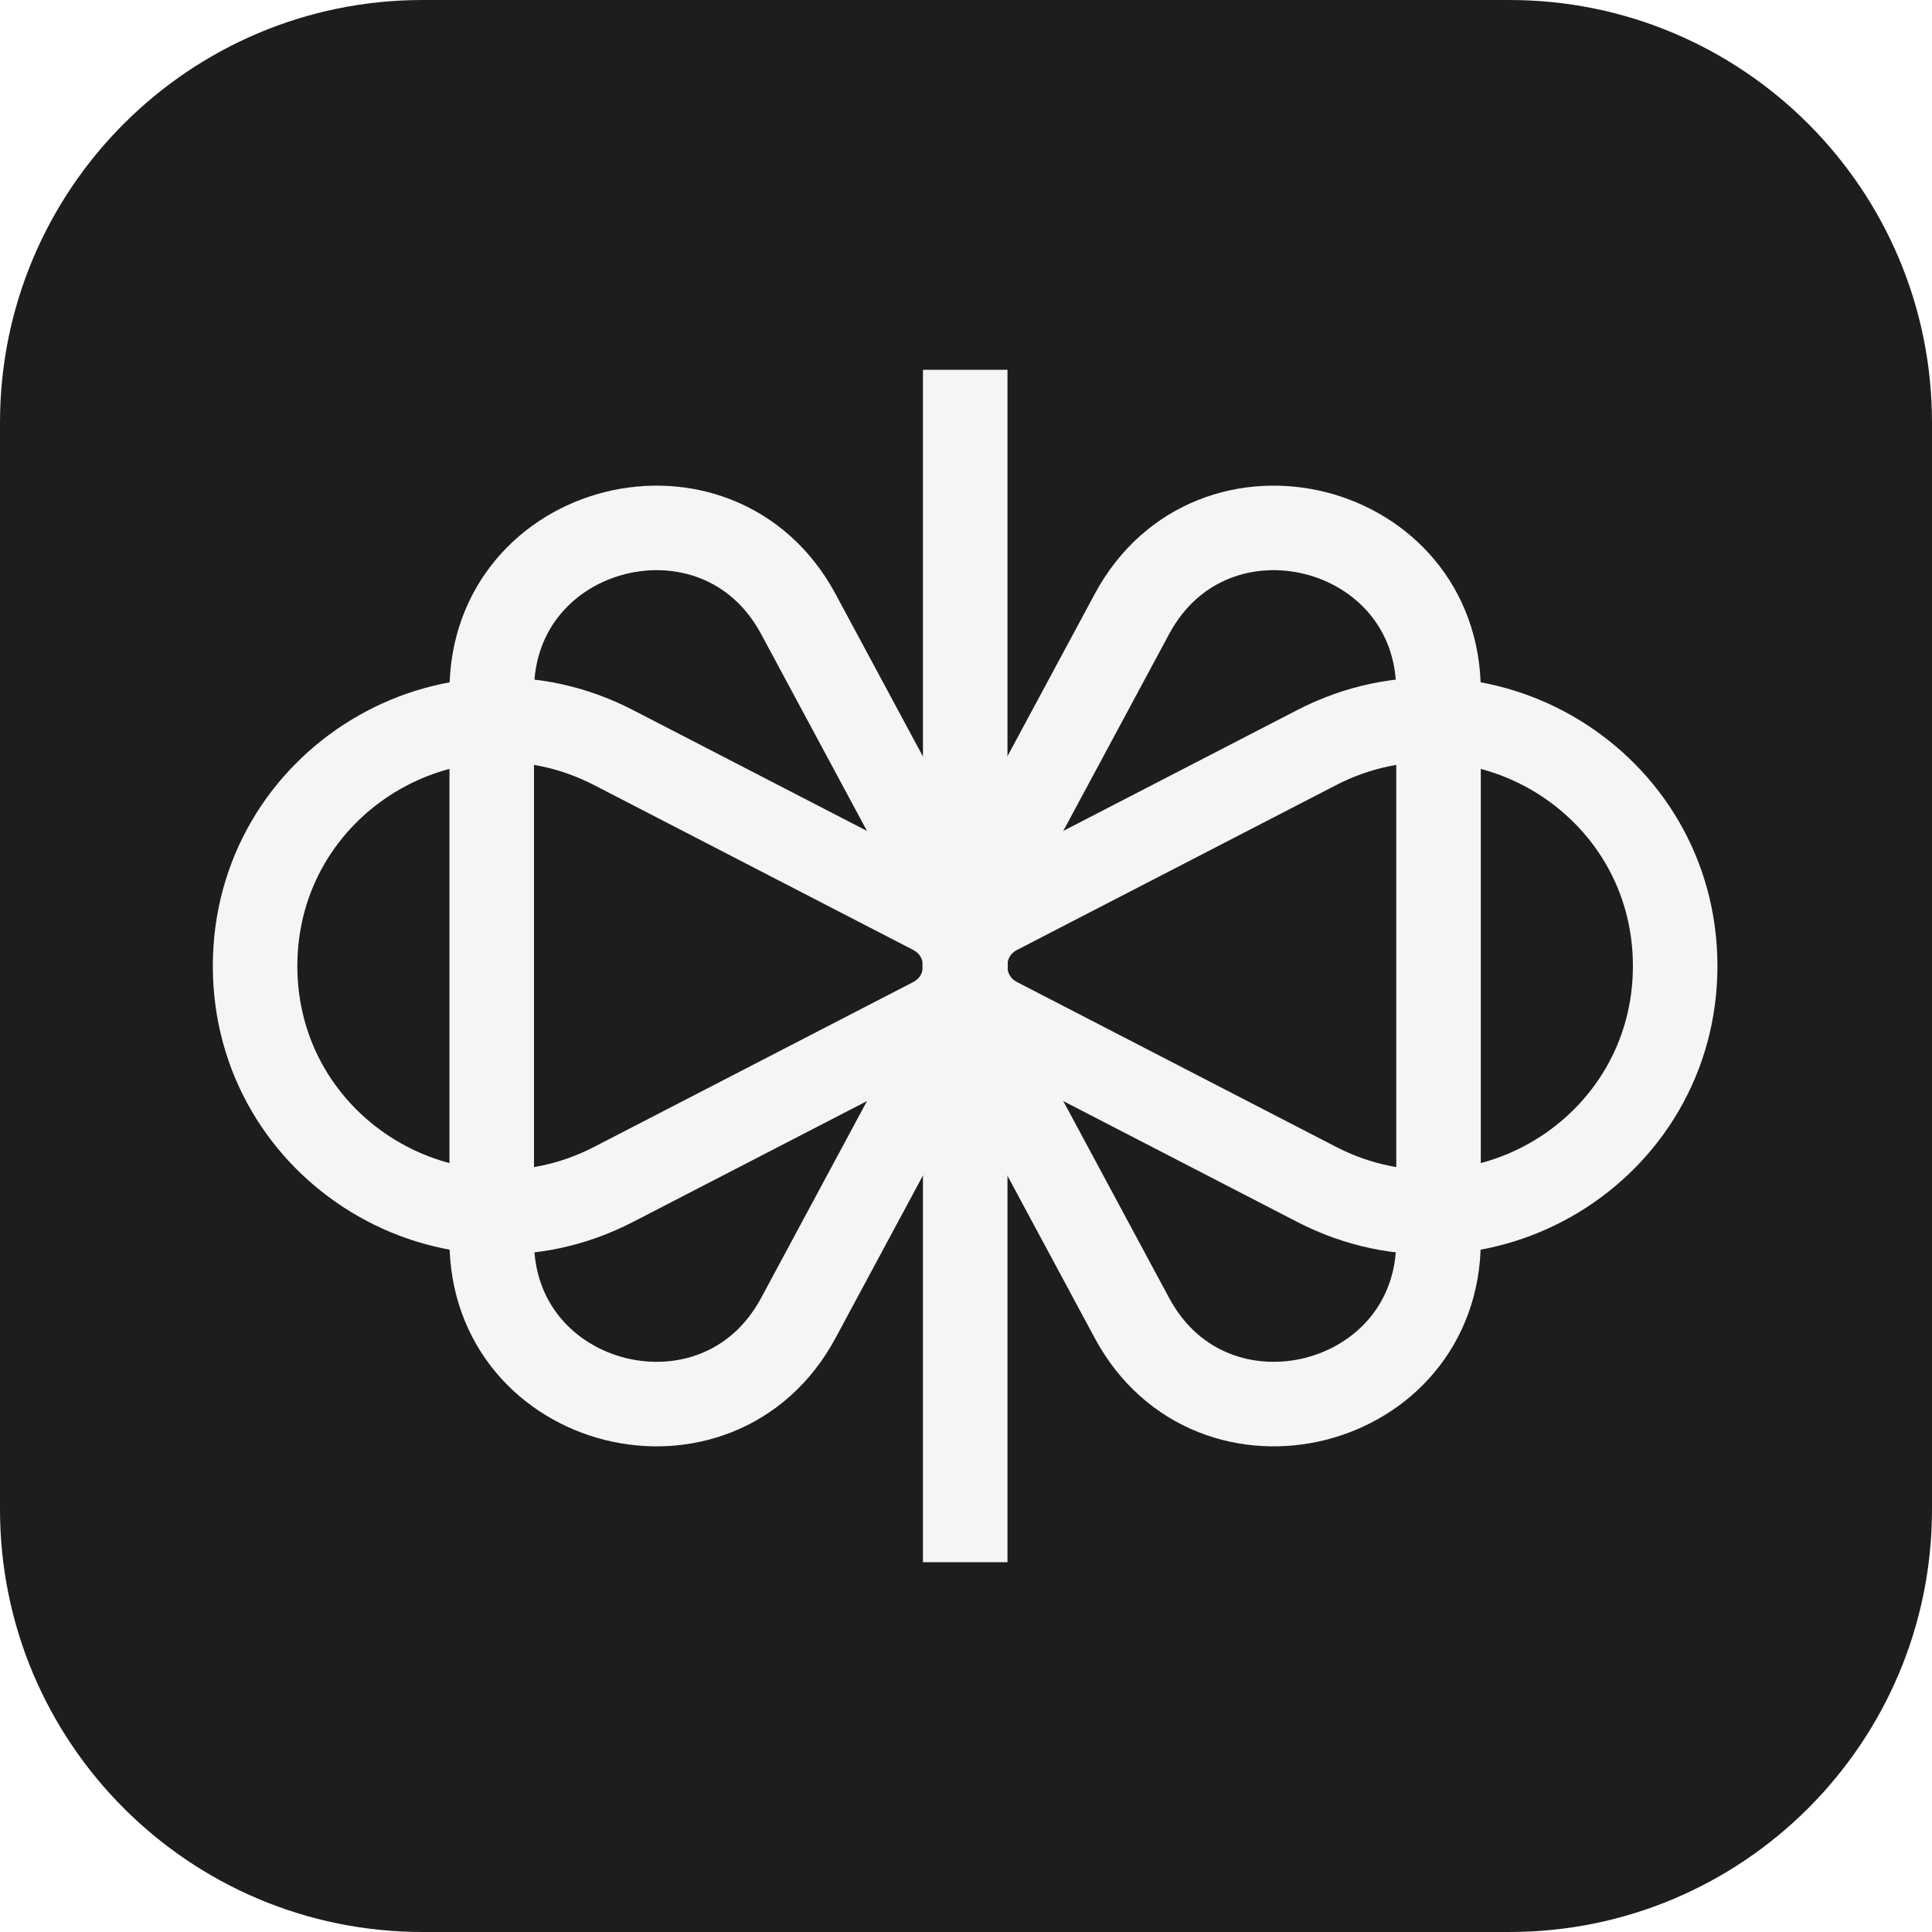
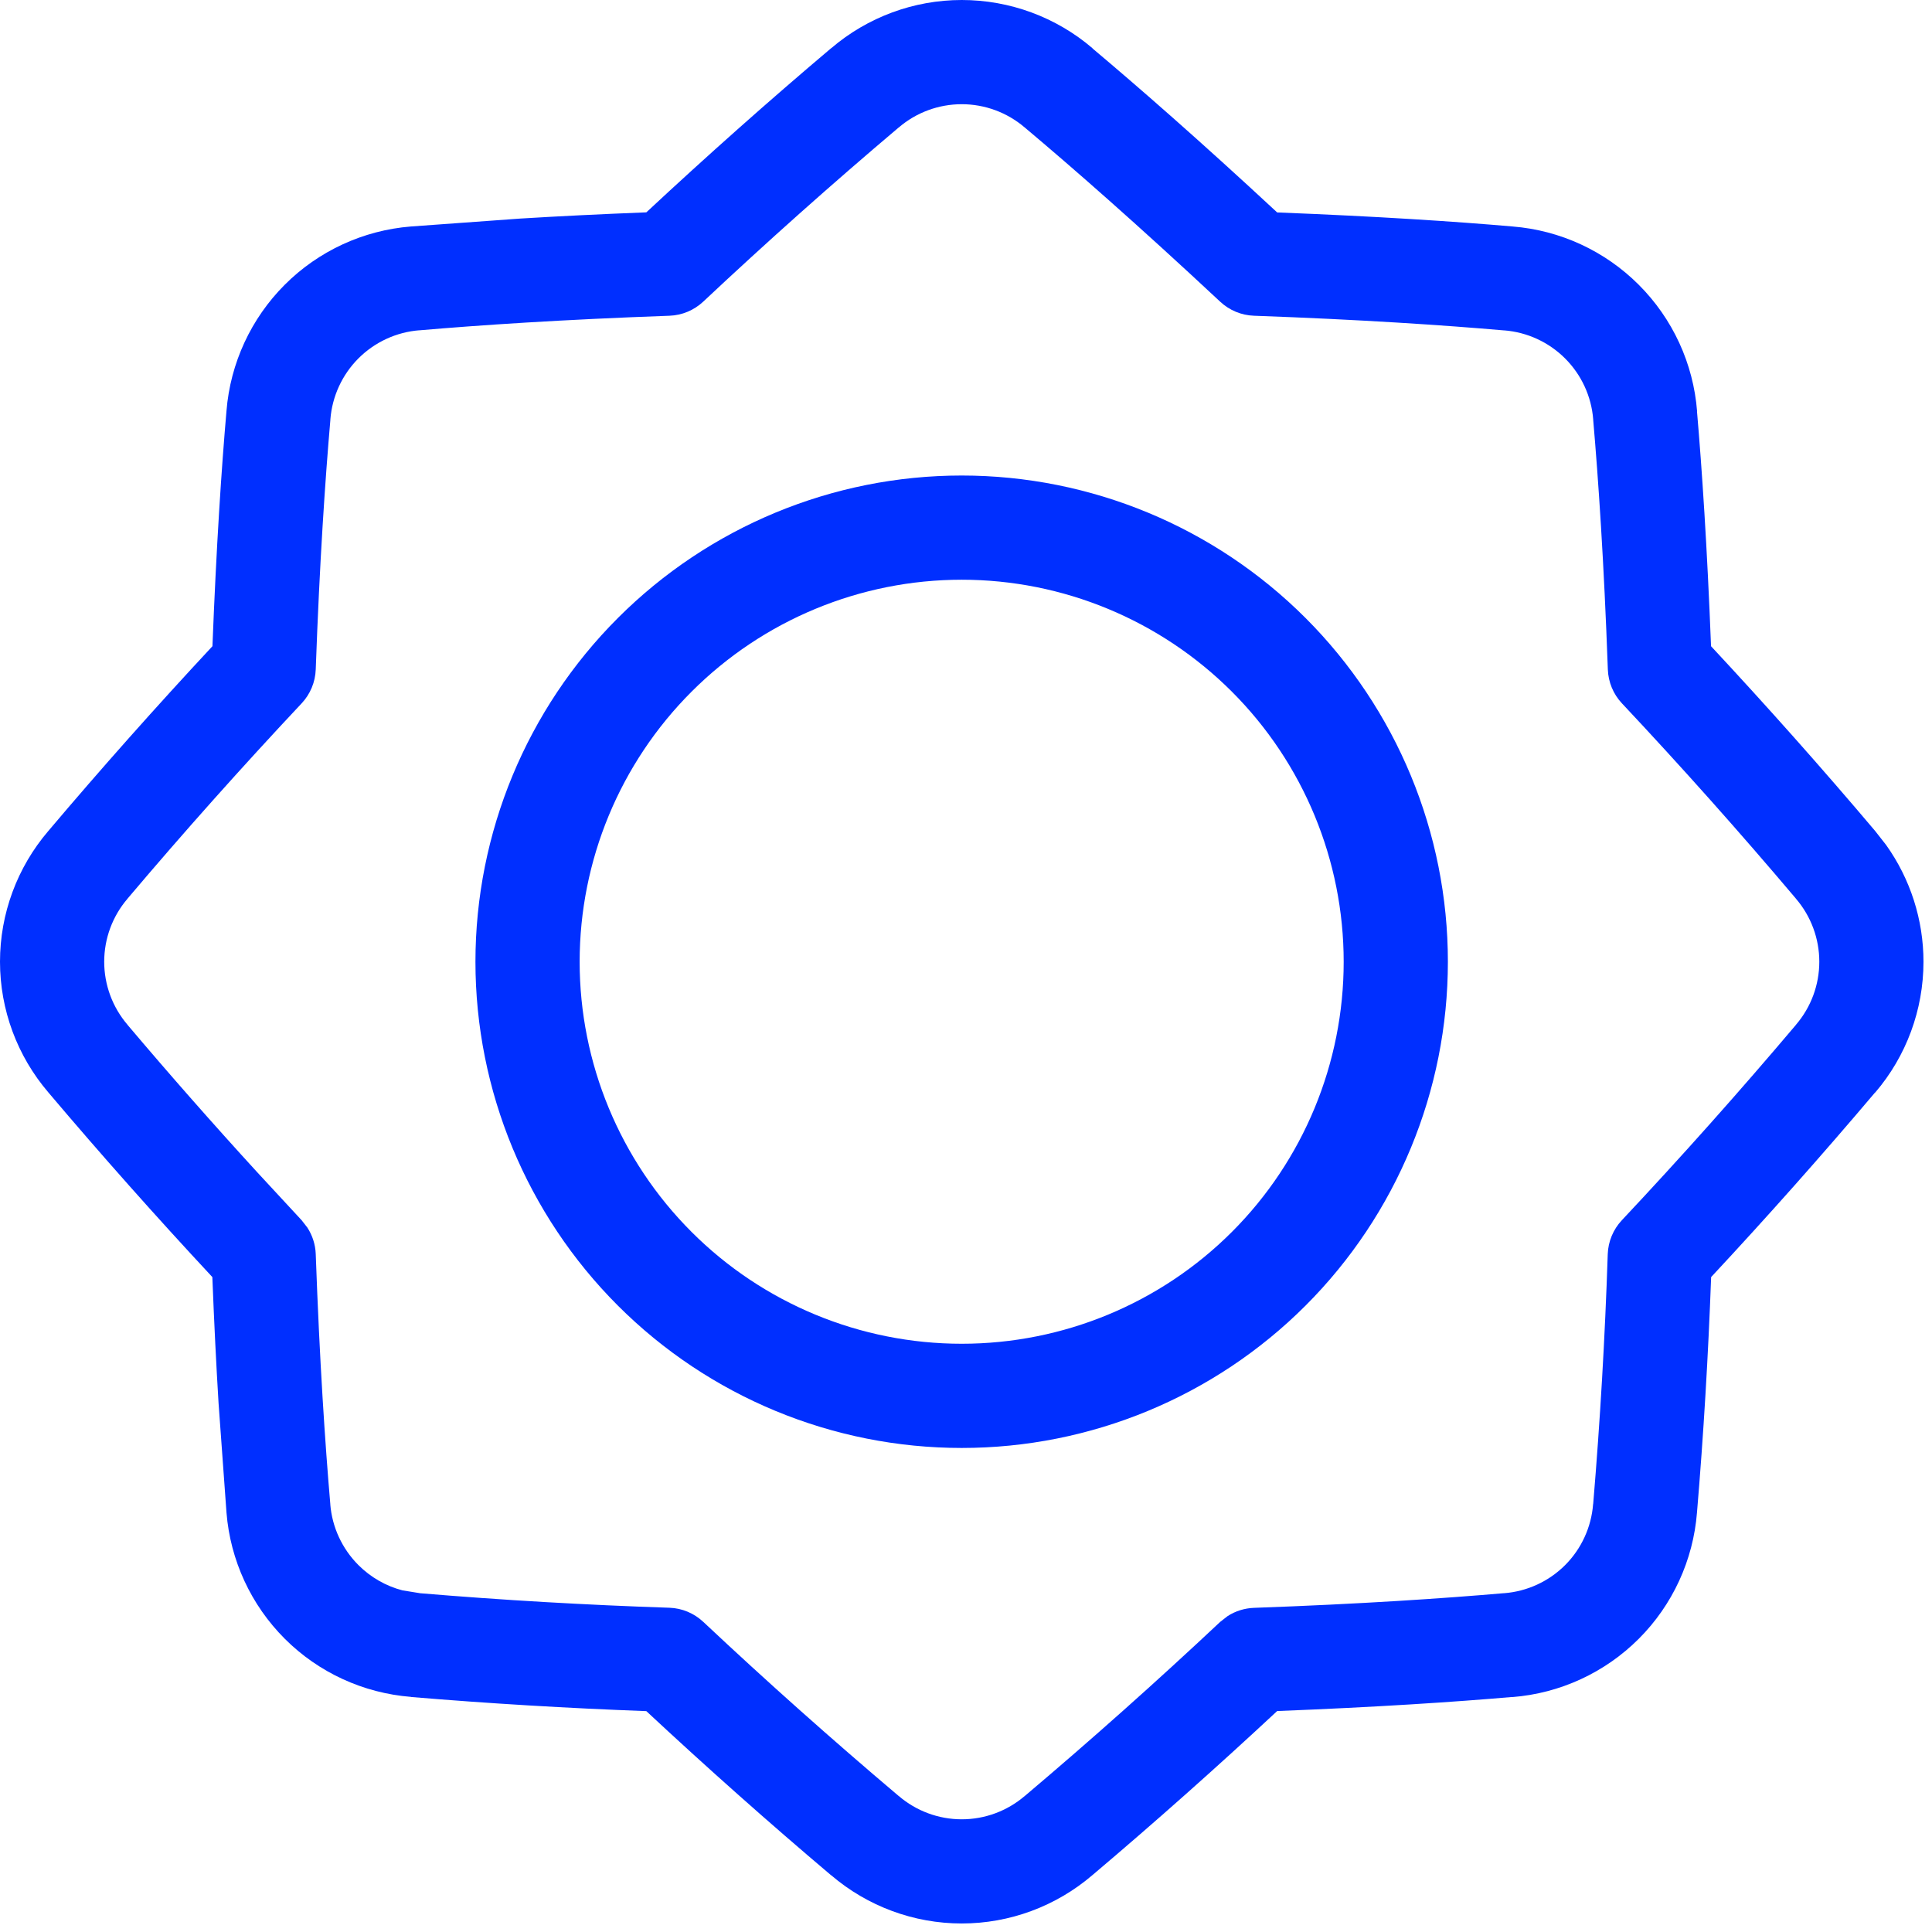
- <svg xmlns="http://www.w3.org/2000/svg" viewBox="0 0 128 128">
-   <rect width="128" height="128" rx="28" fill="#1d1d1f" />
-   <g transform="translate(14.1 24.5) scale(0.2)" fill="none" stroke="#f5f5f7" stroke-width="28">
-     <path d="M249.242 0V395" />
-     <path d="M242.903 171.926C251.49 187.894 251.49 207.106 242.903 223.074L193.951 314.111C167.374 363.536 92.391 344.654 92.391 288.537L92.391 106.463C92.391 50.346 167.374 31.464 193.951 80.889L242.903 171.926Z" />
-     <path d="M255.518 171.926C246.931 187.894 246.931 207.106 255.518 223.074L304.471 314.111C331.048 363.536 406.031 344.654 406.031 288.537L406.031 106.463C406.031 50.346 331.048 31.464 304.471 80.889L255.518 171.926Z" />
-     <path d="M238.42 179.731C252.847 187.184 252.847 207.816 238.42 215.269L132.786 269.837C78.595 297.831 14 258.495 14 197.5C14 136.505 78.595 97.169 132.786 125.163L238.42 179.731Z" />
-     <path d="M260.002 179.731C245.575 187.184 245.575 207.816 260.002 215.269L365.635 269.837C419.827 297.831 484.422 258.495 484.422 197.5C484.422 136.505 419.827 97.169 365.636 125.163L260.002 179.731Z" />
-   </g>
+ <svg xmlns="http://www.w3.org/2000/svg" width="78" height="78" viewBox="0 0 78 78" fill="none">
+   <style>path{fill:#002FFF}@media(prefers-color-scheme:dark){path{fill:#FFCC00}}</style>
+   <path d="M73.45 38.828C73.45 37.895 73.116 36.993 72.509 36.285L72.501 36.273C70.23 33.586 67.888 30.959 65.48 28.394C65.132 28.023 64.932 27.538 64.913 27.03C64.757 22.681 64.529 19.35 64.322 16.953V16.933C64.25 16.004 63.847 15.131 63.188 14.472C62.529 13.813 61.657 13.411 60.727 13.338H60.707C58.31 13.13 54.978 12.903 50.626 12.747C50.12 12.729 49.637 12.53 49.266 12.184C45.92 9.059 43.294 6.762 41.387 5.16L41.371 5.147C40.663 4.541 39.761 4.207 38.828 4.207C37.895 4.207 36.993 4.54 36.285 5.147L36.273 5.155C33.586 7.427 30.959 9.768 28.394 12.176C28.023 12.524 27.538 12.729 27.03 12.747C22.681 12.903 19.35 13.127 16.953 13.334L16.933 13.338V13.334C16.004 13.406 15.131 13.81 14.472 14.468C13.813 15.128 13.41 16.003 13.338 16.933V16.953C13.13 19.348 12.903 22.679 12.747 27.03C12.729 27.538 12.527 28.023 12.18 28.394C9.772 30.959 7.427 33.586 5.155 36.273L5.147 36.285C4.54 36.993 4.207 37.895 4.207 38.828C4.207 39.761 4.541 40.663 5.147 41.371L5.155 41.383C6.859 43.399 8.604 45.38 10.385 47.327L12.176 49.262L12.41 49.562C12.614 49.878 12.733 50.245 12.747 50.626C12.903 54.977 13.127 58.307 13.334 60.707L13.338 60.727H13.334C13.407 61.656 13.813 62.529 14.472 63.188C14.966 63.681 15.579 64.033 16.247 64.207L16.933 64.318L16.945 64.322C20.3 64.603 23.662 64.797 27.026 64.909C27.536 64.926 28.022 65.131 28.394 65.48C30.959 67.889 33.587 70.229 36.273 72.501L36.285 72.509C36.993 73.116 37.895 73.45 38.828 73.45C39.761 73.45 40.663 73.116 41.371 72.509L41.383 72.501C44.07 70.229 46.697 67.888 49.262 65.48L49.562 65.246C49.878 65.042 50.246 64.927 50.626 64.913C54.977 64.757 58.309 64.529 60.707 64.322H60.727C61.656 64.249 62.529 63.847 63.188 63.188C63.846 62.529 64.246 61.656 64.318 60.727L64.322 60.711C64.603 57.357 64.798 53.994 64.909 50.63C64.927 50.12 65.131 49.634 65.48 49.262C67.889 46.697 70.229 44.07 72.501 41.383L72.509 41.371C73.116 40.663 73.45 39.761 73.45 38.828ZM77.656 38.828C77.656 40.765 76.965 42.64 75.705 44.111L75.701 44.107C73.555 46.644 71.348 49.128 69.083 51.559C68.966 54.731 68.778 57.901 68.512 61.064C68.36 62.989 67.527 64.797 66.162 66.162C64.794 67.531 62.981 68.366 61.052 68.516L61.048 68.512C58.728 68.712 55.59 68.922 51.563 69.079C49.13 71.345 46.645 73.554 44.107 75.701C42.636 76.961 40.765 77.656 38.828 77.656C36.895 77.656 35.027 76.965 33.558 75.709V75.713C31.016 73.564 28.529 71.352 26.094 69.083C22.924 68.965 19.757 68.777 16.596 68.512V68.508C14.671 68.356 12.864 67.527 11.498 66.162C10.133 64.798 9.298 62.992 9.144 61.068L8.824 56.652C8.732 55.146 8.647 53.45 8.573 51.559C6.308 49.127 4.101 46.644 1.955 44.107C0.695 42.636 0 40.765 0 38.828C0 36.892 0.692 35.02 1.951 33.549C4.099 31.009 6.31 28.523 8.577 26.089C8.734 22.054 8.942 18.909 9.144 16.588C9.298 14.665 10.134 12.858 11.498 11.494C12.862 10.131 14.666 9.298 16.588 9.144L21.004 8.824C22.509 8.732 24.204 8.647 26.094 8.573C28.529 6.305 31.016 4.092 33.558 1.943V1.947C35.027 0.691 36.895 0 38.828 0C40.765 0 42.64 0.691 44.111 1.951L44.107 1.955C45.958 3.511 48.443 5.68 51.563 8.577C55.601 8.734 58.749 8.942 61.072 9.144H61.068C62.992 9.297 64.798 10.133 66.162 11.498C67.531 12.867 68.367 14.679 68.516 16.608H68.512C68.712 18.926 68.922 22.064 69.079 26.089C71.346 28.523 73.558 31.009 75.705 33.549L76.149 34.116C77.126 35.487 77.656 37.133 77.656 38.828Z" fill="#002FFF" />
+   <path d="M54.248 38.83C54.248 34.74 52.625 30.816 49.734 27.924C46.841 25.032 42.917 23.405 38.827 23.405C34.736 23.405 30.813 25.031 27.921 27.924C25.028 30.816 23.402 34.74 23.402 38.83C23.402 42.92 25.028 46.845 27.921 49.737C30.813 52.629 34.737 54.251 38.827 54.251C42.917 54.251 46.841 52.629 49.734 49.737C52.626 46.845 54.248 42.92 54.248 38.83ZM58.455 38.83C58.454 44.036 56.389 49.03 52.708 52.711C49.027 56.392 44.033 58.458 38.827 58.458C33.621 58.458 28.628 56.392 24.946 52.711C21.265 49.03 19.196 44.036 19.195 38.83C19.195 33.624 21.265 28.631 24.946 24.95C28.628 21.268 33.621 19.198 38.827 19.198C44.033 19.199 49.027 21.268 52.708 24.95C56.388 28.631 58.455 33.625 58.455 38.83Z" fill="#002FFF" />
</svg>
